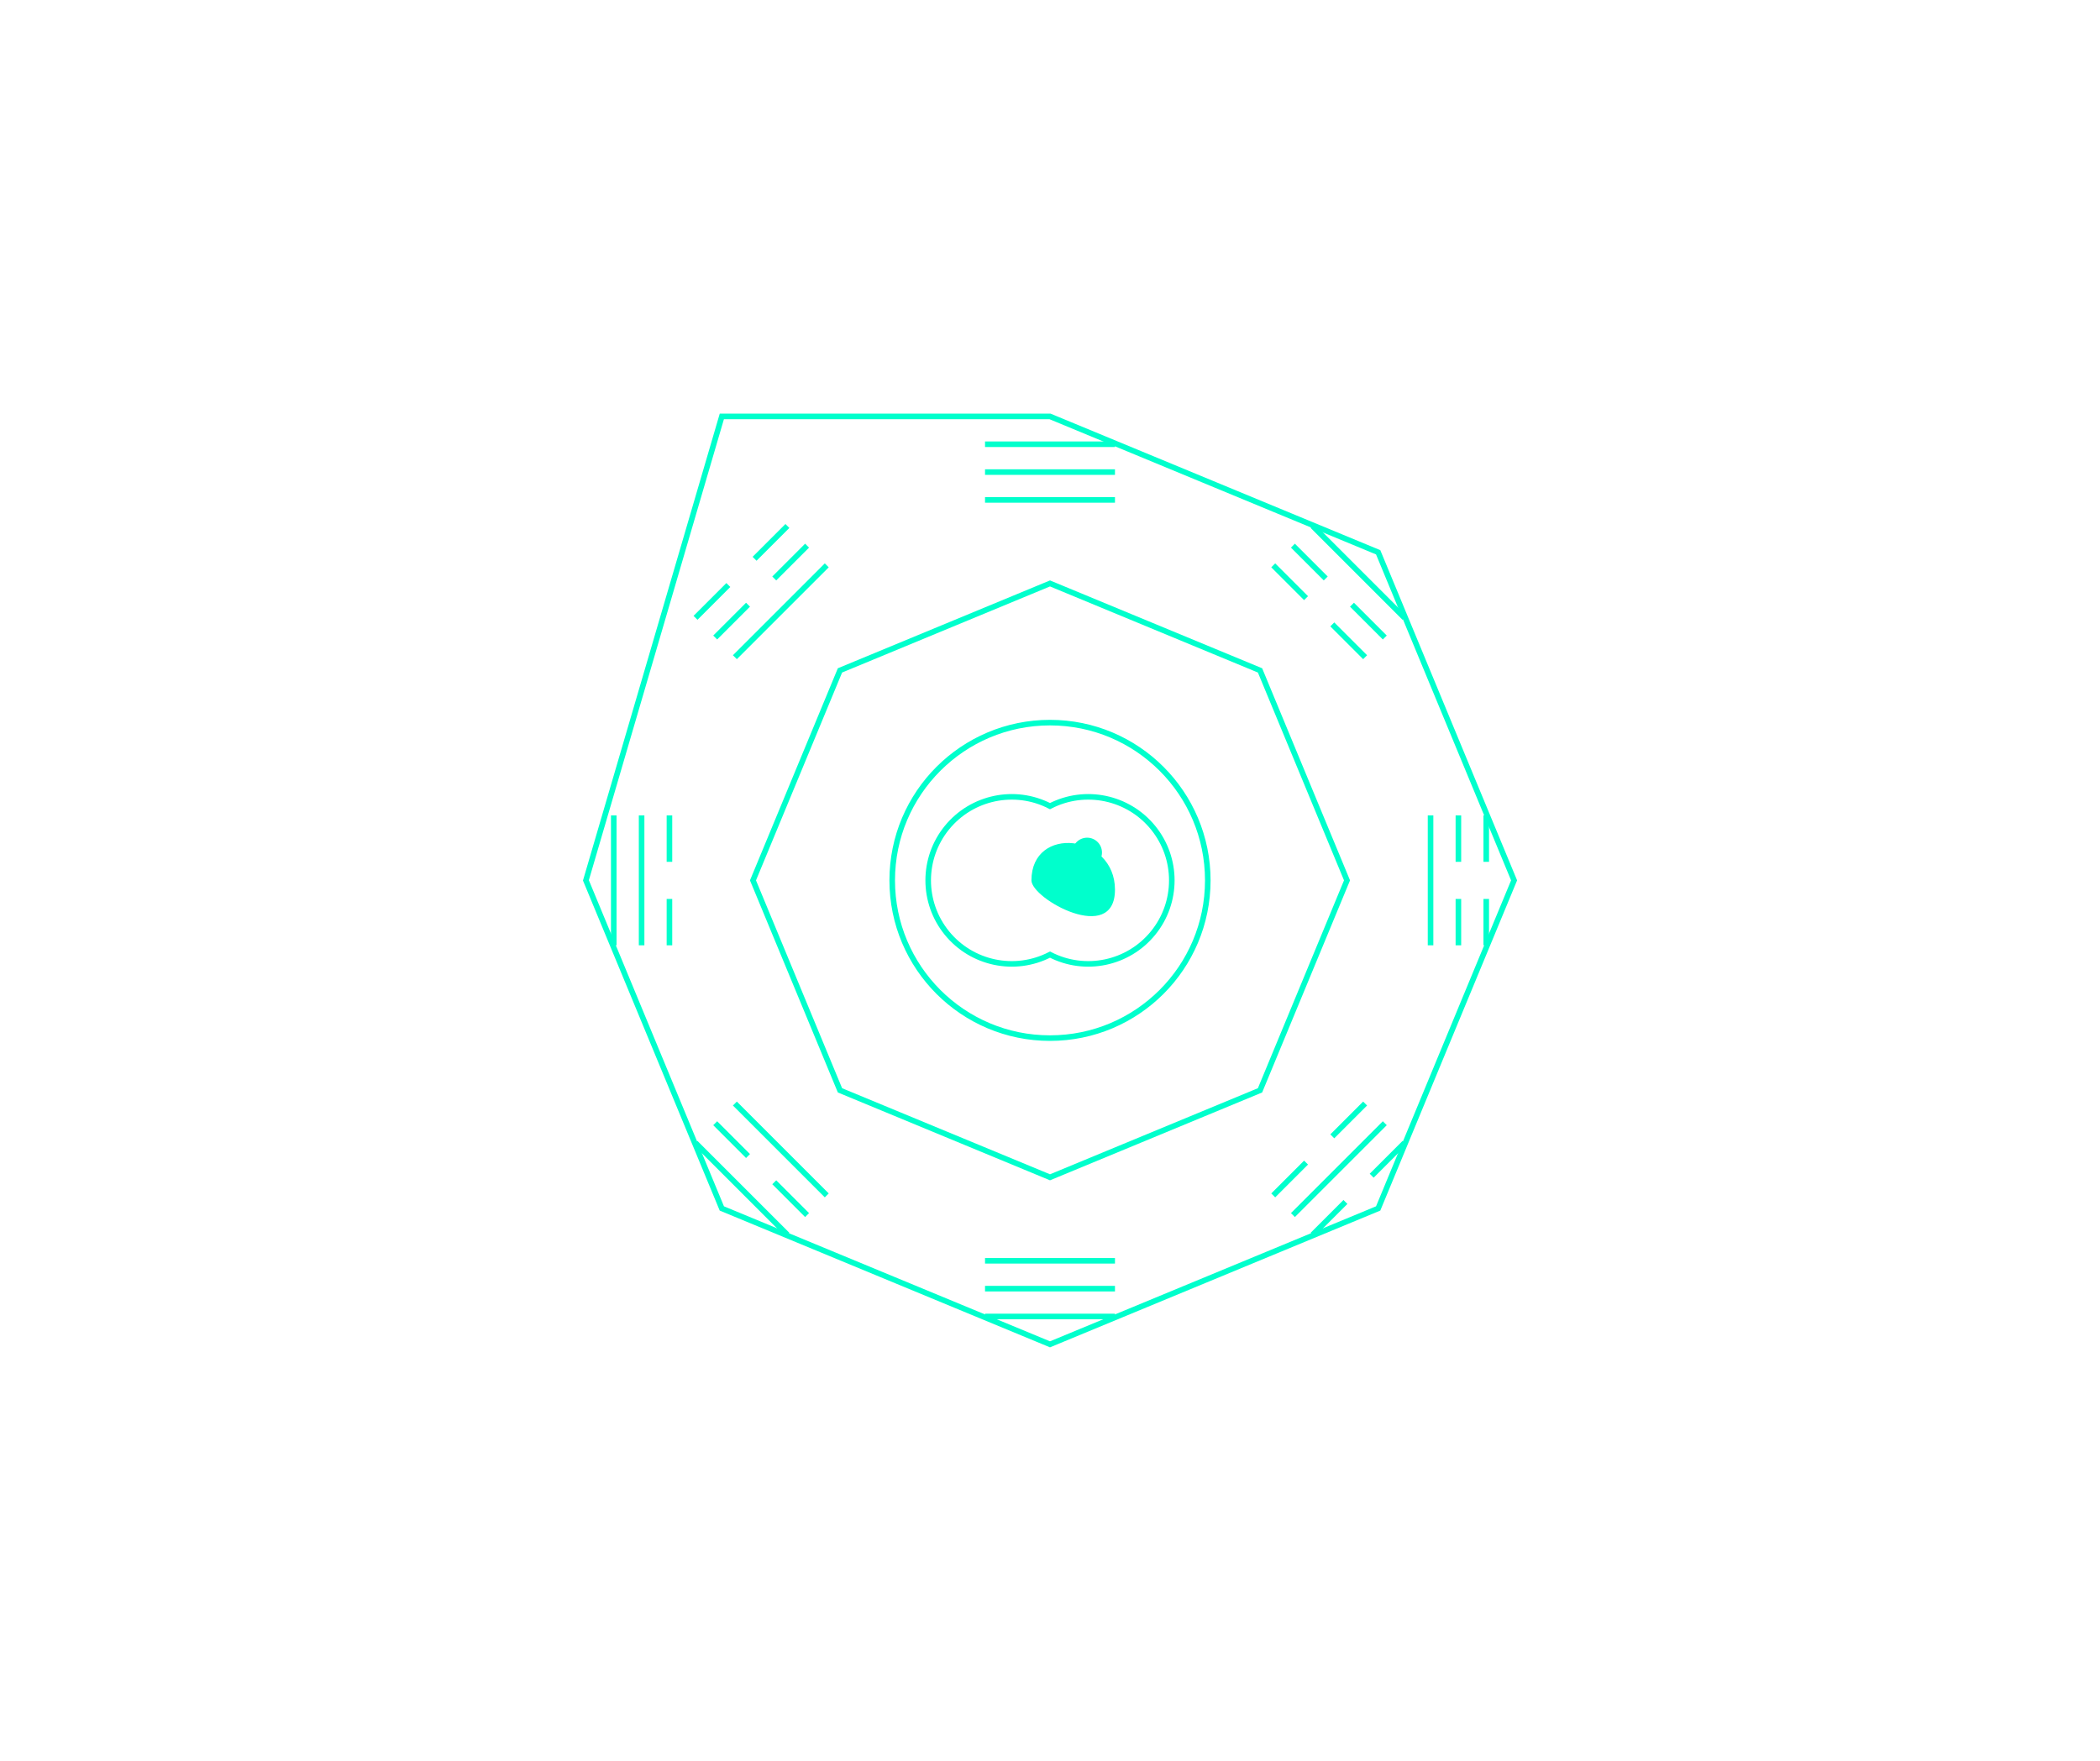
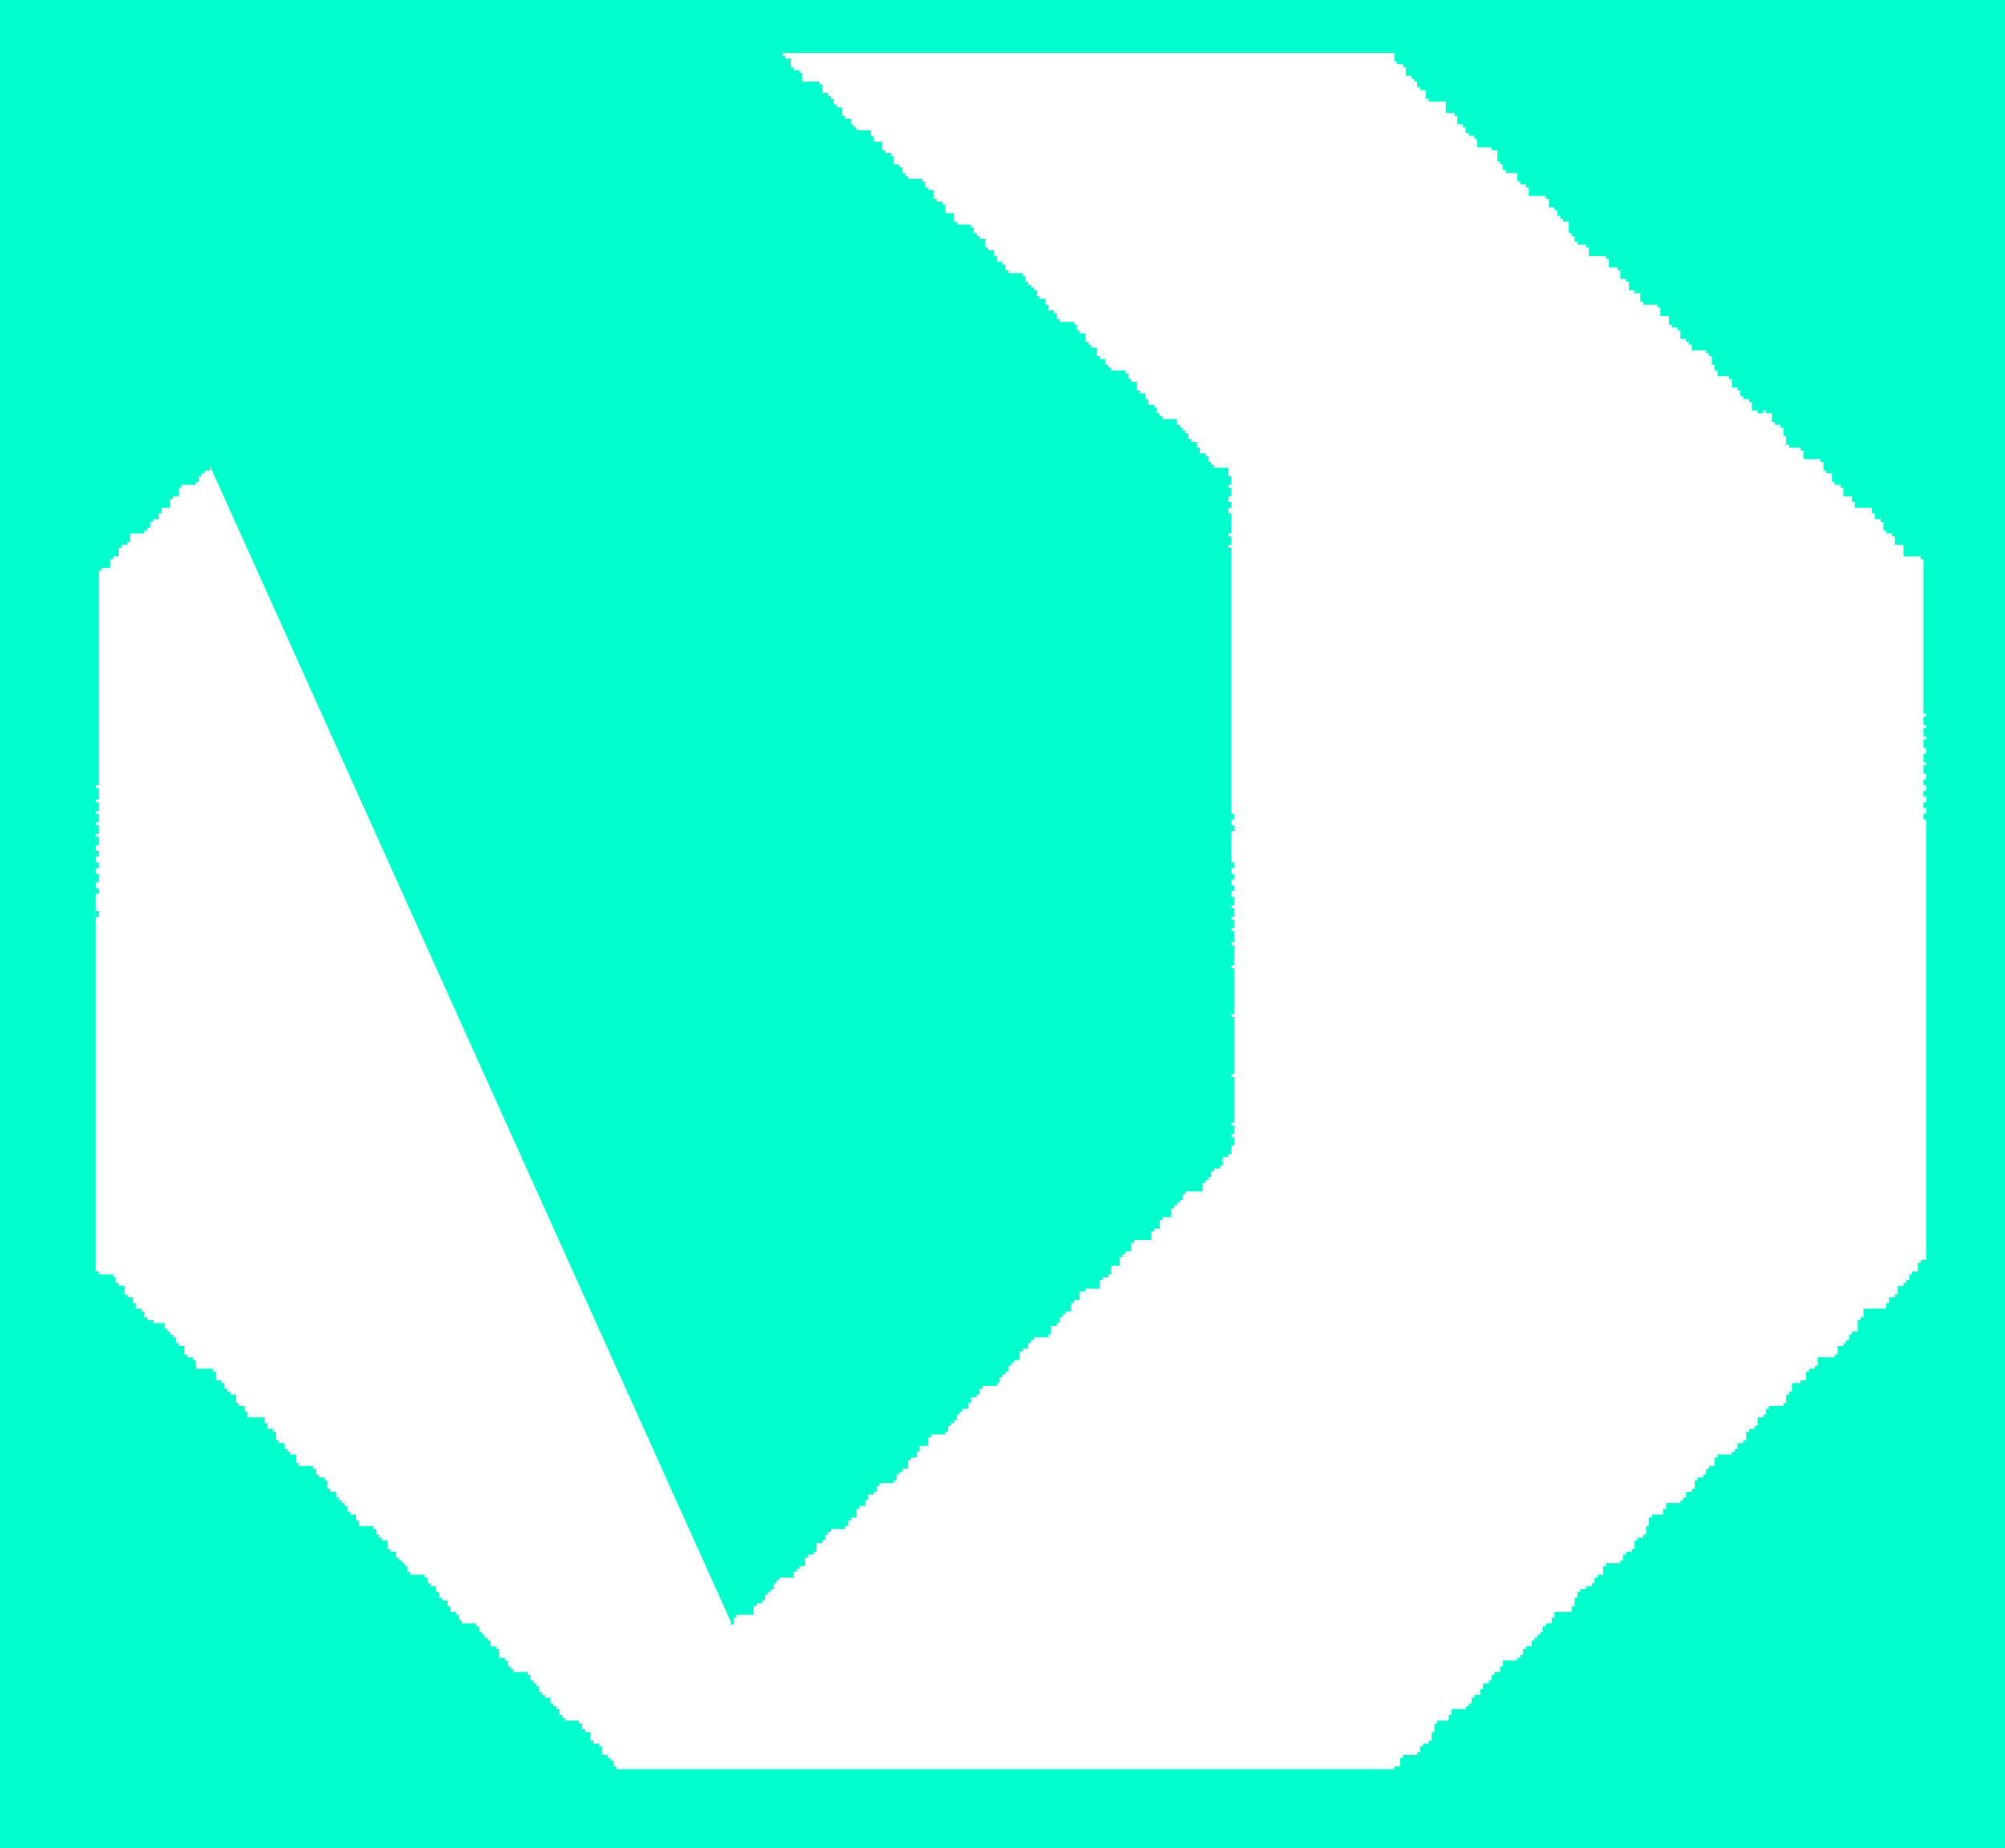
- <svg xmlns="http://www.w3.org/2000/svg" version="1.1" id="Layer_1" x="0px" y="0px" width="100%" viewBox="0 0 905 759" enable-background="new 0 0 905 759" xml:space="preserve">
-   <style>
-   .dharma-fill {
-     fill: #00ffcc;
-   }
-   .dharma-stroke {
-     stroke: #00ffcc;
-     stroke-width: 3px;
-     fill: none;
-   }
- </style>
-   <g transform="translate(452.5, 379.5) scale(0.8)">
-     <path class="dharma-stroke" d="M0,-250 L176.78,-176.78 L250,0 L176.78,176.78 L0,250 L-176.78,176.78 L-250,0 L-176.78,-250 Z" />
-     <path class="dharma-stroke" d="M0,-160 L113.14,-113.14 L160,0 L113.14,113.14 L0,160 L-113.14,113.14 L-160,0 L-113.14,-113.14 Z" />
-     <circle class="dharma-stroke" cx="0" cy="0" r="85" />
-     <path class="dharma-stroke" d="M0,-40 A45,45 0 1,1 0,40 A45,45 0 1,1 0,-40 Z" />
-     <path class="dharma-fill" d="M-10,0 C-10,-30 35,-25 35,5 C35,35 -10,10 -10,0 Z" />
-     <circle class="dharma-fill" cx="20" cy="-15" r="8" />
-     <g transform="translate(0, -205)">
-       <line class="dharma-stroke" x1="-35" y1="0" x2="35" y2="0" />
-       <line class="dharma-stroke" x1="-35" y1="-15" x2="35" y2="-15" />
-       <line class="dharma-stroke" x1="-35" y1="-30" x2="35" y2="-30" />
-     </g>
-     <g transform="translate(145, -145) rotate(45)">
-       <line class="dharma-stroke" x1="-35" y1="0" x2="-10" y2="0" />
-       <line class="dharma-stroke" x1="10" y1="0" x2="35" y2="0" />
-       <line class="dharma-stroke" x1="-35" y1="-15" x2="-10" y2="-15" />
-       <line class="dharma-stroke" x1="10" y1="-15" x2="35" y2="-15" />
-       <line class="dharma-stroke" x1="-35" y1="-30" x2="35" y2="-30" />
-     </g>
-     <g transform="translate(205, 0) rotate(90)">
-       <line class="dharma-stroke" x1="-35" y1="0" x2="35" y2="0" />
-       <line class="dharma-stroke" x1="-35" y1="-15" x2="-10" y2="-15" />
-       <line class="dharma-stroke" x1="10" y1="-15" x2="35" y2="-15" />
-       <line class="dharma-stroke" x1="-35" y1="-30" x2="-10" y2="-30" />
-       <line class="dharma-stroke" x1="10" y1="-30" x2="35" y2="-30" />
-     </g>
-     <g transform="translate(145, 145) rotate(135)">
-       <line class="dharma-stroke" x1="-35" y1="0" x2="-10" y2="0" />
-       <line class="dharma-stroke" x1="10" y1="0" x2="35" y2="0" />
-       <line class="dharma-stroke" x1="-35" y1="-15" x2="35" y2="-15" />
-       <line class="dharma-stroke" x1="-35" y1="-30" x2="-10" y2="-30" />
-       <line class="dharma-stroke" x1="10" y1="-30" x2="35" y2="-30" />
-     </g>
-     <g transform="translate(0, 205) rotate(180)">
-       <line class="dharma-stroke" x1="-35" y1="0" x2="35" y2="0" />
-       <line class="dharma-stroke" x1="-35" y1="-15" x2="35" y2="-15" />
-       <line class="dharma-stroke" x1="-35" y1="-30" x2="35" y2="-30" />
-     </g>
-     <g transform="translate(-145, 145) rotate(225)">
-       <line class="dharma-stroke" x1="-35" y1="0" x2="35" y2="0" />
-       <line class="dharma-stroke" x1="-35" y1="-15" x2="-10" y2="-15" />
-       <line class="dharma-stroke" x1="10" y1="-15" x2="35" y2="-15" />
-       <line class="dharma-stroke" x1="-35" y1="-30" x2="35" y2="-30" />
-     </g>
-     <g transform="translate(-205, 0) rotate(270)">
-       <line class="dharma-stroke" x1="-35" y1="0" x2="-10" y2="0" />
-       <line class="dharma-stroke" x1="10" y1="0" x2="35" y2="0" />
-       <line class="dharma-stroke" x1="-35" y1="-15" x2="35" y2="-15" />
-       <line class="dharma-stroke" x1="-35" y1="-30" x2="35" y2="-30" />
-     </g>
-     <g transform="translate(-145, -145) rotate(315)">
-       <line class="dharma-stroke" x1="-35" y1="0" x2="35" y2="0" />
-       <line class="dharma-stroke" x1="-35" y1="-15" x2="-10" y2="-15" />
-       <line class="dharma-stroke" x1="10" y1="-15" x2="35" y2="-15" />
-       <line class="dharma-stroke" x1="-35" y1="-30" x2="-10" y2="-30" />
-       <line class="dharma-stroke" x1="10" y1="-30" x2="35" y2="-30" />
-     </g>
-   </g>
+ <svg xmlns="http://www.w3.org/2000/svg" version="1.1" width="701" height="646">
+   <path fill="#00ffcc" stroke="#00ffcc" d="M0,0 L701,0 L701,646 L0,646 Z M227,18 L227,19 L226,19 L226,22 L220,22 L220,23 L219,23 L219,25 L218,25 L218,26 L217,26 L217,27 L215,27 L215,30 L214,30 L214,31 L212,31 L212,32 L211,32 L211,35 L205,35 L205,36 L204,36 L204,39 L202,39 L202,40 L201,40 L201,42 L200,42 L200,43 L198,43 L198,44 L197,44 L197,47 L195,47 L195,48 L194,48 L194,51 L188,51 L188,52 L187,52 L187,54 L186,54 L186,56 L184,56 L184,57 L183,57 L183,59 L182,59 L182,60 L180,60 L180,61 L179,61 L179,64 L177,64 L177,65 L176,65 L176,67 L175,67 L175,68 L170,68 L170,69 L169,69 L169,72 L167,72 L167,73 L166,73 L166,74 L165,74 L165,76 L164,76 L164,77 L162,77 L162,79 L161,79 L161,80 L160,80 L160,81 L159,81 L159,82 L158,82 L158,84 L157,84 L157,85 L152,85 L152,86 L151,86 L151,89 L148,89 L148,91 L147,91 L147,93 L145,93 L145,94 L144,94 L144,97 L142,97 L142,98 L141,98 L141,99 L140,99 L140,101 L139,101 L139,102 L134,102 L134,103 L133,103 L133,105 L132,105 L132,106 L130,106 L130,109 L129,109 L129,110 L127,110 L127,111 L126,111 L126,114 L124,114 L124,115 L123,115 L123,116 L122,116 L122,118 L118,118 L118,119 L116,119 L116,120 L115,120 L115,122 L114,122 L114,123 L112,123 L112,126 L111,126 L111,127 L109,127 L109,128 L108,128 L108,131 L106,131 L106,132 L105,132 L105,134 L104,134 L104,135 L99,135 L99,136 L98,136 L98,138 L97,138 L97,139 L96,139 L96,140 L94,140 L94,143 L93,143 L93,144 L91,144 L91,146 L90,146 L90,148 L88,148 L88,149 L87,149 L87,152 L81,152 L81,153 L80,153 L80,155 L79,155 L79,156 L78,156 L78,157 L77,157 L77,158 L76,158 L76,160 L75,160 L75,161 L73,161 L73,164 L71,164 L71,165 L70,165 L70,166 L69,166 L69,168 L68,168 L68,169 L63,169 L63,170 L62,170 L62,173 L60,173 L60,174 L59,174 L59,177 L56,177 L56,179 L55,179 L55,181 L53,181 L53,182 L52,182 L52,184 L51,184 L51,185 L50,185 L50,186 L45,186 L45,189 L44,189 L44,190 L42,190 L42,191 L41,191 L41,194 L39,194 L39,195 L38,195 L38,198 L35,198 L35,199 L34,199 L34,271 L33,271 L33,272 L34,272 L34,274 L33,274 L33,276 L34,276 L34,279 L33,279 L33,281 L34,281 L34,283 L33,283 L33,285 L34,285 L34,287 L33,287 L33,289 L34,289 L34,291 L33,291 L33,293 L34,293 L34,295 L33,295 L33,298 L34,298 L34,299 L33,299 L33,302 L34,302 L34,303 L33,303 L33,306 L34,306 L34,308 L33,308 L33,311 L34,311 L34,312 L33,312 L33,319 L34,319 L34,320 L33,320 L33,445 L34,445 L34,446 L39,446 L39,447 L40,447 L40,449 L41,449 L41,450 L43,450 L43,453 L44,453 L44,454 L46,454 L46,456 L47,456 L47,458 L49,458 L49,459 L50,459 L50,461 L51,461 L51,462 L53,462 L53,463 L57,463 L57,465 L58,465 L58,466 L59,466 L59,467 L60,467 L60,468 L61,468 L61,470 L62,470 L62,471 L64,471 L64,474 L65,474 L65,475 L67,475 L67,476 L68,476 L68,479 L74,479 L74,480 L75,480 L75,483 L77,483 L77,484 L78,484 L78,486 L79,486 L79,487 L80,487 L80,488 L82,488 L82,491 L83,491 L83,492 L85,492 L85,494 L86,494 L86,496 L92,496 L92,498 L93,498 L93,500 L95,500 L95,501 L96,501 L96,504 L97,504 L97,505 L99,505 L99,507 L100,507 L100,508 L101,508 L101,509 L103,509 L103,512 L104,512 L104,513 L109,513 L109,514 L110,514 L110,516 L111,516 L111,517 L113,517 L113,518 L114,518 L114,521 L115,521 L115,522 L117,522 L117,524 L118,524 L118,525 L119,525 L119,526 L120,526 L120,527 L121,527 L121,529 L122,529 L122,530 L124,530 L124,532 L125,532 L125,534 L130,534 L130,535 L131,535 L131,537 L132,537 L132,538 L133,538 L133,539 L135,539 L135,542 L136,542 L136,543 L138,543 L138,545 L139,545 L139,546 L140,546 L140,547 L141,547 L141,548 L142,548 L142,550 L143,550 L143,551 L148,551 L148,552 L149,552 L149,554 L150,554 L150,555 L152,555 L152,557 L153,557 L153,559 L154,559 L154,560 L156,560 L156,562 L157,562 L157,564 L159,564 L159,565 L160,565 L160,567 L161,567 L161,568 L166,568 L166,569 L167,569 L167,571 L168,571 L168,572 L169,572 L169,573 L170,573 L170,574 L171,574 L171,576 L173,576 L173,577 L174,577 L174,580 L176,580 L176,581 L177,581 L177,583 L178,583 L178,584 L179,584 L179,585 L184,585 L184,586 L185,586 L185,588 L186,588 L186,589 L187,589 L187,590 L188,590 L188,592 L189,592 L189,593 L190,593 L190,594 L192,594 L192,596 L193,596 L193,597 L194,597 L194,598 L195,598 L195,600 L196,600 L196,601 L197,601 L197,602 L202,602 L202,603 L203,603 L203,605 L204,605 L204,606 L206,606 L206,609 L207,609 L207,610 L209,610 L209,611 L210,611 L210,614 L212,614 L212,615 L213,615 L213,616 L214,616 L214,618 L215,618 L215,619 L488,619 L488,618 L490,618 L490,615 L491,615 L491,614 L496,614 L496,613 L497,613 L497,611 L498,611 L498,610 L500,610 L500,609 L501,609 L501,606 L502,606 L502,603 L503,603 L503,602 L507,602 L507,600 L508,600 L508,598 L513,598 L513,597 L514,597 L514,596 L515,596 L515,594 L516,594 L516,593 L518,593 L518,591 L519,591 L519,589 L521,589 L521,588 L522,588 L522,586 L523,586 L523,585 L525,585 L525,583 L526,583 L526,581 L531,581 L531,580 L532,580 L532,579 L533,579 L533,577 L534,577 L534,576 L536,576 L536,574 L537,574 L537,573 L538,573 L538,572 L539,572 L539,571 L540,571 L540,569 L541,569 L541,568 L543,568 L543,566 L544,566 L544,564 L550,564 L550,562 L551,562 L551,559 L552,559 L552,557 L553,557 L553,556 L555,556 L555,555 L557,555 L557,554 L558,554 L558,552 L559,552 L559,551 L561,551 L561,548 L562,548 L562,547 L567,547 L567,546 L568,546 L568,544 L569,544 L569,543 L571,543 L571,542 L572,542 L572,539 L573,539 L573,538 L575,538 L575,537 L576,537 L576,534 L577,534 L577,531 L578,531 L578,530 L582,530 L582,528 L583,528 L583,526 L588,526 L588,525 L589,525 L589,524 L590,524 L590,522 L592,522 L592,521 L593,521 L593,518 L594,518 L594,517 L596,517 L596,516 L597,516 L597,514 L598,514 L598,513 L600,513 L600,510 L601,510 L601,509 L606,509 L606,508 L607,508 L607,507 L608,507 L608,505 L610,505 L610,504 L611,504 L611,501 L612,501 L612,500 L614,500 L614,499 L615,499 L615,496 L617,496 L617,495 L618,495 L618,493 L619,493 L619,492 L624,492 L624,491 L625,491 L625,488 L626,488 L626,487 L627,487 L627,484 L630,484 L630,483 L632,483 L632,480 L633,480 L633,479 L635,479 L635,478 L636,478 L636,475 L642,475 L642,474 L643,474 L643,471 L645,471 L645,470 L646,470 L646,469 L647,469 L647,467 L648,467 L648,466 L650,466 L650,462 L651,462 L651,461 L652,461 L652,458 L660,458 L660,456 L661,456 L661,454 L663,454 L663,453 L664,453 L664,450 L666,450 L666,449 L667,449 L667,448 L668,448 L668,446 L669,446 L669,445 L671,445 L671,442 L672,442 L672,441 L674,441 L674,286 L673,286 L673,285 L674,285 L674,282 L673,282 L673,281 L674,281 L674,278 L673,278 L673,277 L674,277 L674,274 L673,274 L673,273 L674,273 L674,270 L673,270 L673,268 L674,268 L674,266 L673,266 L673,264 L674,264 L674,261 L673,261 L673,259 L674,259 L674,257 L673,257 L673,255 L674,255 L674,253 L673,253 L673,251 L674,251 L674,249 L673,249 L673,247 L674,247 L674,246 L673,246 L673,242 L674,242 L674,241 L673,241 L673,195 L672,195 L672,194 L666,194 L666,190 L663,190 L663,187 L662,187 L662,186 L660,186 L660,185 L659,185 L659,182 L658,182 L658,181 L656,181 L656,179 L655,179 L655,177 L649,177 L649,175 L648,175 L648,173 L645,173 L645,170 L644,170 L644,169 L642,169 L642,168 L641,168 L641,165 L639,165 L639,164 L638,164 L638,161 L637,161 L637,160 L631,160 L631,157 L630,157 L630,156 L626,156 L626,155 L625,155 L625,152 L624,152 L624,149 L623,149 L623,148 L621,148 L621,147 L620,147 L620,144 L618,144 L618,143 L616,143 L616,144 L615,144 L615,143 L613,143 L613,140 L612,140 L612,139 L610,139 L610,138 L609,138 L609,136 L608,136 L608,135 L606,135 L606,132 L605,132 L605,131 L601,131 L601,129 L600,129 L600,127 L599,127 L599,124 L598,124 L598,123 L597,123 L597,122 L592,122 L592,120 L591,120 L591,119 L590,119 L590,118 L588,118 L588,115 L587,115 L587,114 L585,114 L585,113 L584,113 L584,110 L581,110 L581,107 L580,107 L580,106 L575,106 L575,105 L574,105 L574,102 L572,102 L572,101 L570,101 L570,98 L569,98 L569,97 L567,97 L567,94 L566,94 L566,93 L563,93 L563,90 L562,90 L562,89 L556,89 L556,86 L555,86 L555,85 L552,85 L552,84 L551,84 L551,82 L550,82 L550,81 L549,81 L549,77 L547,77 L547,76 L546,76 L546,75 L545,75 L545,73 L544,73 L544,72 L542,72 L542,69 L541,69 L541,68 L535,68 L535,65 L534,65 L534,64 L532,64 L532,63 L531,63 L531,60 L527,60 L527,59 L526,59 L526,57 L525,57 L525,56 L524,56 L524,52 L522,52 L522,51 L517,51 L517,48 L516,48 L516,47 L514,47 L514,46 L513,46 L513,44 L512,44 L512,43 L510,43 L510,40 L509,40 L509,39 L506,39 L506,35 L500,35 L500,34 L499,34 L499,31 L497,31 L497,30 L496,30 L496,28 L495,28 L495,27 L494,27 L494,26 L492,26 L492,23 L491,23 L491,22 L489,22 L489,21 L488,21 L488,18 Z" />
+   <path fill="#00ffcc" stroke="#00ffcc" d="M0,0 L255,0 L255,3 L256,3 L256,4 L258,4 L258,6 L259,6 L259,8 L261,8 L261,9 L262,9 L262,12 L264,12 L264,13 L269,13 L269,15 L270,15 L270,17 L272,17 L272,18 L273,18 L273,20 L274,20 L274,21 L276,21 L276,24 L277,24 L277,25 L279,25 L279,26 L280,26 L280,29 L286,29 L286,30 L287,30 L287,33 L289,33 L289,34 L290,34 L290,35 L291,35 L291,37 L292,37 L292,38 L294,38 L294,41 L295,41 L295,42 L297,42 L297,44 L298,44 L298,45 L299,45 L299,46 L304,46 L304,48 L305,48 L305,50 L308,50 L308,53 L309,53 L309,54 L311,54 L311,55 L312,55 L312,58 L314,58 L314,59 L315,59 L315,61 L316,61 L316,62 L317,62 L317,63 L322,63 L322,64 L323,64 L323,66 L324,66 L324,67 L326,67 L326,70 L327,70 L327,71 L329,71 L329,72 L330,72 L330,75 L333,75 L333,78 L334,78 L334,79 L339,79 L339,80 L340,80 L340,82 L341,82 L341,83 L342,83 L342,84 L344,84 L344,87 L345,87 L345,88 L347,88 L347,90 L348,90 L348,92 L350,92 L350,93 L351,93 L351,95 L352,95 L352,96 L357,96 L357,97 L358,97 L358,99 L359,99 L359,100 L360,100 L360,101 L361,101 L361,102 L362,102 L362,104 L363,104 L363,105 L365,105 L365,107 L366,107 L366,109 L368,109 L368,110 L369,110 L369,112 L370,112 L370,113 L375,113 L375,114 L376,114 L376,116 L377,116 L377,117 L379,117 L379,120 L380,120 L380,121 L381,121 L381,122 L383,122 L383,125 L384,125 L384,126 L386,126 L386,128 L387,128 L387,129 L388,129 L388,130 L393,130 L393,131 L394,131 L394,133 L395,133 L395,134 L397,134 L397,137 L398,137 L398,138 L400,138 L400,140 L401,140 L401,142 L403,142 L403,143 L404,143 L404,145 L405,145 L405,146 L406,146 L406,147 L411,147 L411,149 L412,149 L412,150 L413,150 L413,151 L414,151 L414,152 L415,152 L415,154 L416,154 L416,155 L418,155 L418,157 L419,157 L419,159 L421,159 L421,160 L422,160 L422,162 L423,162 L423,163 L424,163 L424,164 L429,164 L429,167 L430,167 L430,169 L429,169 L429,171 L430,171 L430,173 L429,173 L429,176 L430,176 L430,177 L429,177 L429,180 L430,180 L430,182 L429,182 L429,183 L430,183 L430,186 L429,186 L429,188 L430,188 L430,190 L429,190 L429,192 L430,192 L430,195 L429,195 L429,196 L430,196 L430,285 L431,285 L431,286 L430,286 L430,289 L431,289 L431,290 L430,290 L430,302 L431,302 L431,303 L430,303 L430,306 L431,306 L431,307 L430,307 L430,310 L431,310 L431,311 L430,311 L430,314 L431,314 L431,316 L430,316 L430,318 L431,318 L431,320 L430,320 L430,322 L431,322 L431,324 L430,324 L430,326 L431,326 L431,329 L430,329 L430,331 L431,331 L431,333 L430,333 L430,334 L431,334 L431,337 L430,337 L430,339 L431,339 L431,342 L430,342 L430,343 L431,343 L431,346 L430,346 L430,347 L431,347 L431,350 L430,350 L430,351 L431,351 L431,354 L430,354 L430,356 L431,356 L431,359 L430,359 L430,360 L431,360 L431,363 L430,363 L430,364 L431,364 L431,367 L430,367 L430,368 L431,368 L431,371 L430,371 L430,372 L431,372 L431,375 L430,375 L430,377 L431,377 L431,380 L430,380 L430,381 L431,381 L431,384 L430,384 L430,385 L431,385 L431,388 L430,388 L430,389 L431,389 L431,392 L430,392 L430,394 L431,394 L431,396 L430,396 L430,398 L431,398 L431,400 L430,400 L430,403 L429,403 L429,404 L427,404 L427,407 L426,407 L426,408 L424,408 L424,409 L423,409 L423,411 L422,411 L422,412 L421,412 L421,413 L420,413 L420,416 L414,416 L414,417 L413,417 L413,419 L412,419 L412,420 L411,420 L411,421 L410,421 L410,422 L409,422 L409,425 L406,425 L406,426 L405,426 L405,429 L403,429 L403,430 L402,430 L402,433 L396,433 L396,434 L395,434 L395,437 L393,437 L393,438 L392,438 L392,439 L391,439 L391,442 L388,442 L388,445 L387,445 L387,446 L385,446 L385,447 L384,447 L384,450 L379,450 L379,451 L377,451 L377,454 L375,454 L375,455 L374,455 L374,458 L372,458 L372,459 L371,459 L371,460 L370,460 L370,462 L369,462 L369,463 L367,463 L367,466 L366,466 L366,467 L361,467 L361,468 L360,468 L360,469 L359,469 L359,471 L357,471 L357,472 L356,472 L356,475 L354,475 L354,476 L353,476 L353,477 L352,477 L352,479 L351,479 L351,480 L350,480 L350,481 L349,481 L349,483 L348,483 L348,484 L343,484 L343,485 L342,485 L342,487 L341,487 L341,488 L339,488 L339,490 L338,490 L338,492 L336,492 L336,493 L335,493 L335,494 L334,494 L334,496 L333,496 L333,497 L332,497 L332,498 L331,498 L331,500 L330,500 L330,501 L325,501 L325,502 L324,502 L324,505 L321,505 L321,507 L320,507 L320,509 L318,509 L318,510 L317,510 L317,513 L315,513 L315,514 L314,514 L314,515 L313,515 L313,517 L312,517 L312,518 L310,518 L310,517 L309,517 L309,518 L307,518 L307,519 L306,519 L306,521 L305,521 L305,522 L303,522 L303,524 L302,524 L302,526 L300,526 L300,527 L299,527 L299,530 L297,530 L297,531 L296,531 L296,533 L295,533 L295,534 L290,534 L290,535 L289,535 L289,536 L288,536 L288,538 L287,538 L287,539 L285,539 L285,542 L284,542 L284,543 L282,543 L282,544 L281,544 L281,547 L279,547 L279,548 L278,548 L278,549 L277,549 L277,551 L272,551 L272,552 L271,552 L271,553 L270,553 L270,555 L269,555 L269,556 L268,556 L268,557 L267,557 L267,559 L266,559 L266,560 L264,560 L264,561 L263,561 L263,564 L257,564 L257,565 L256,565 L256,568" />
</svg>
